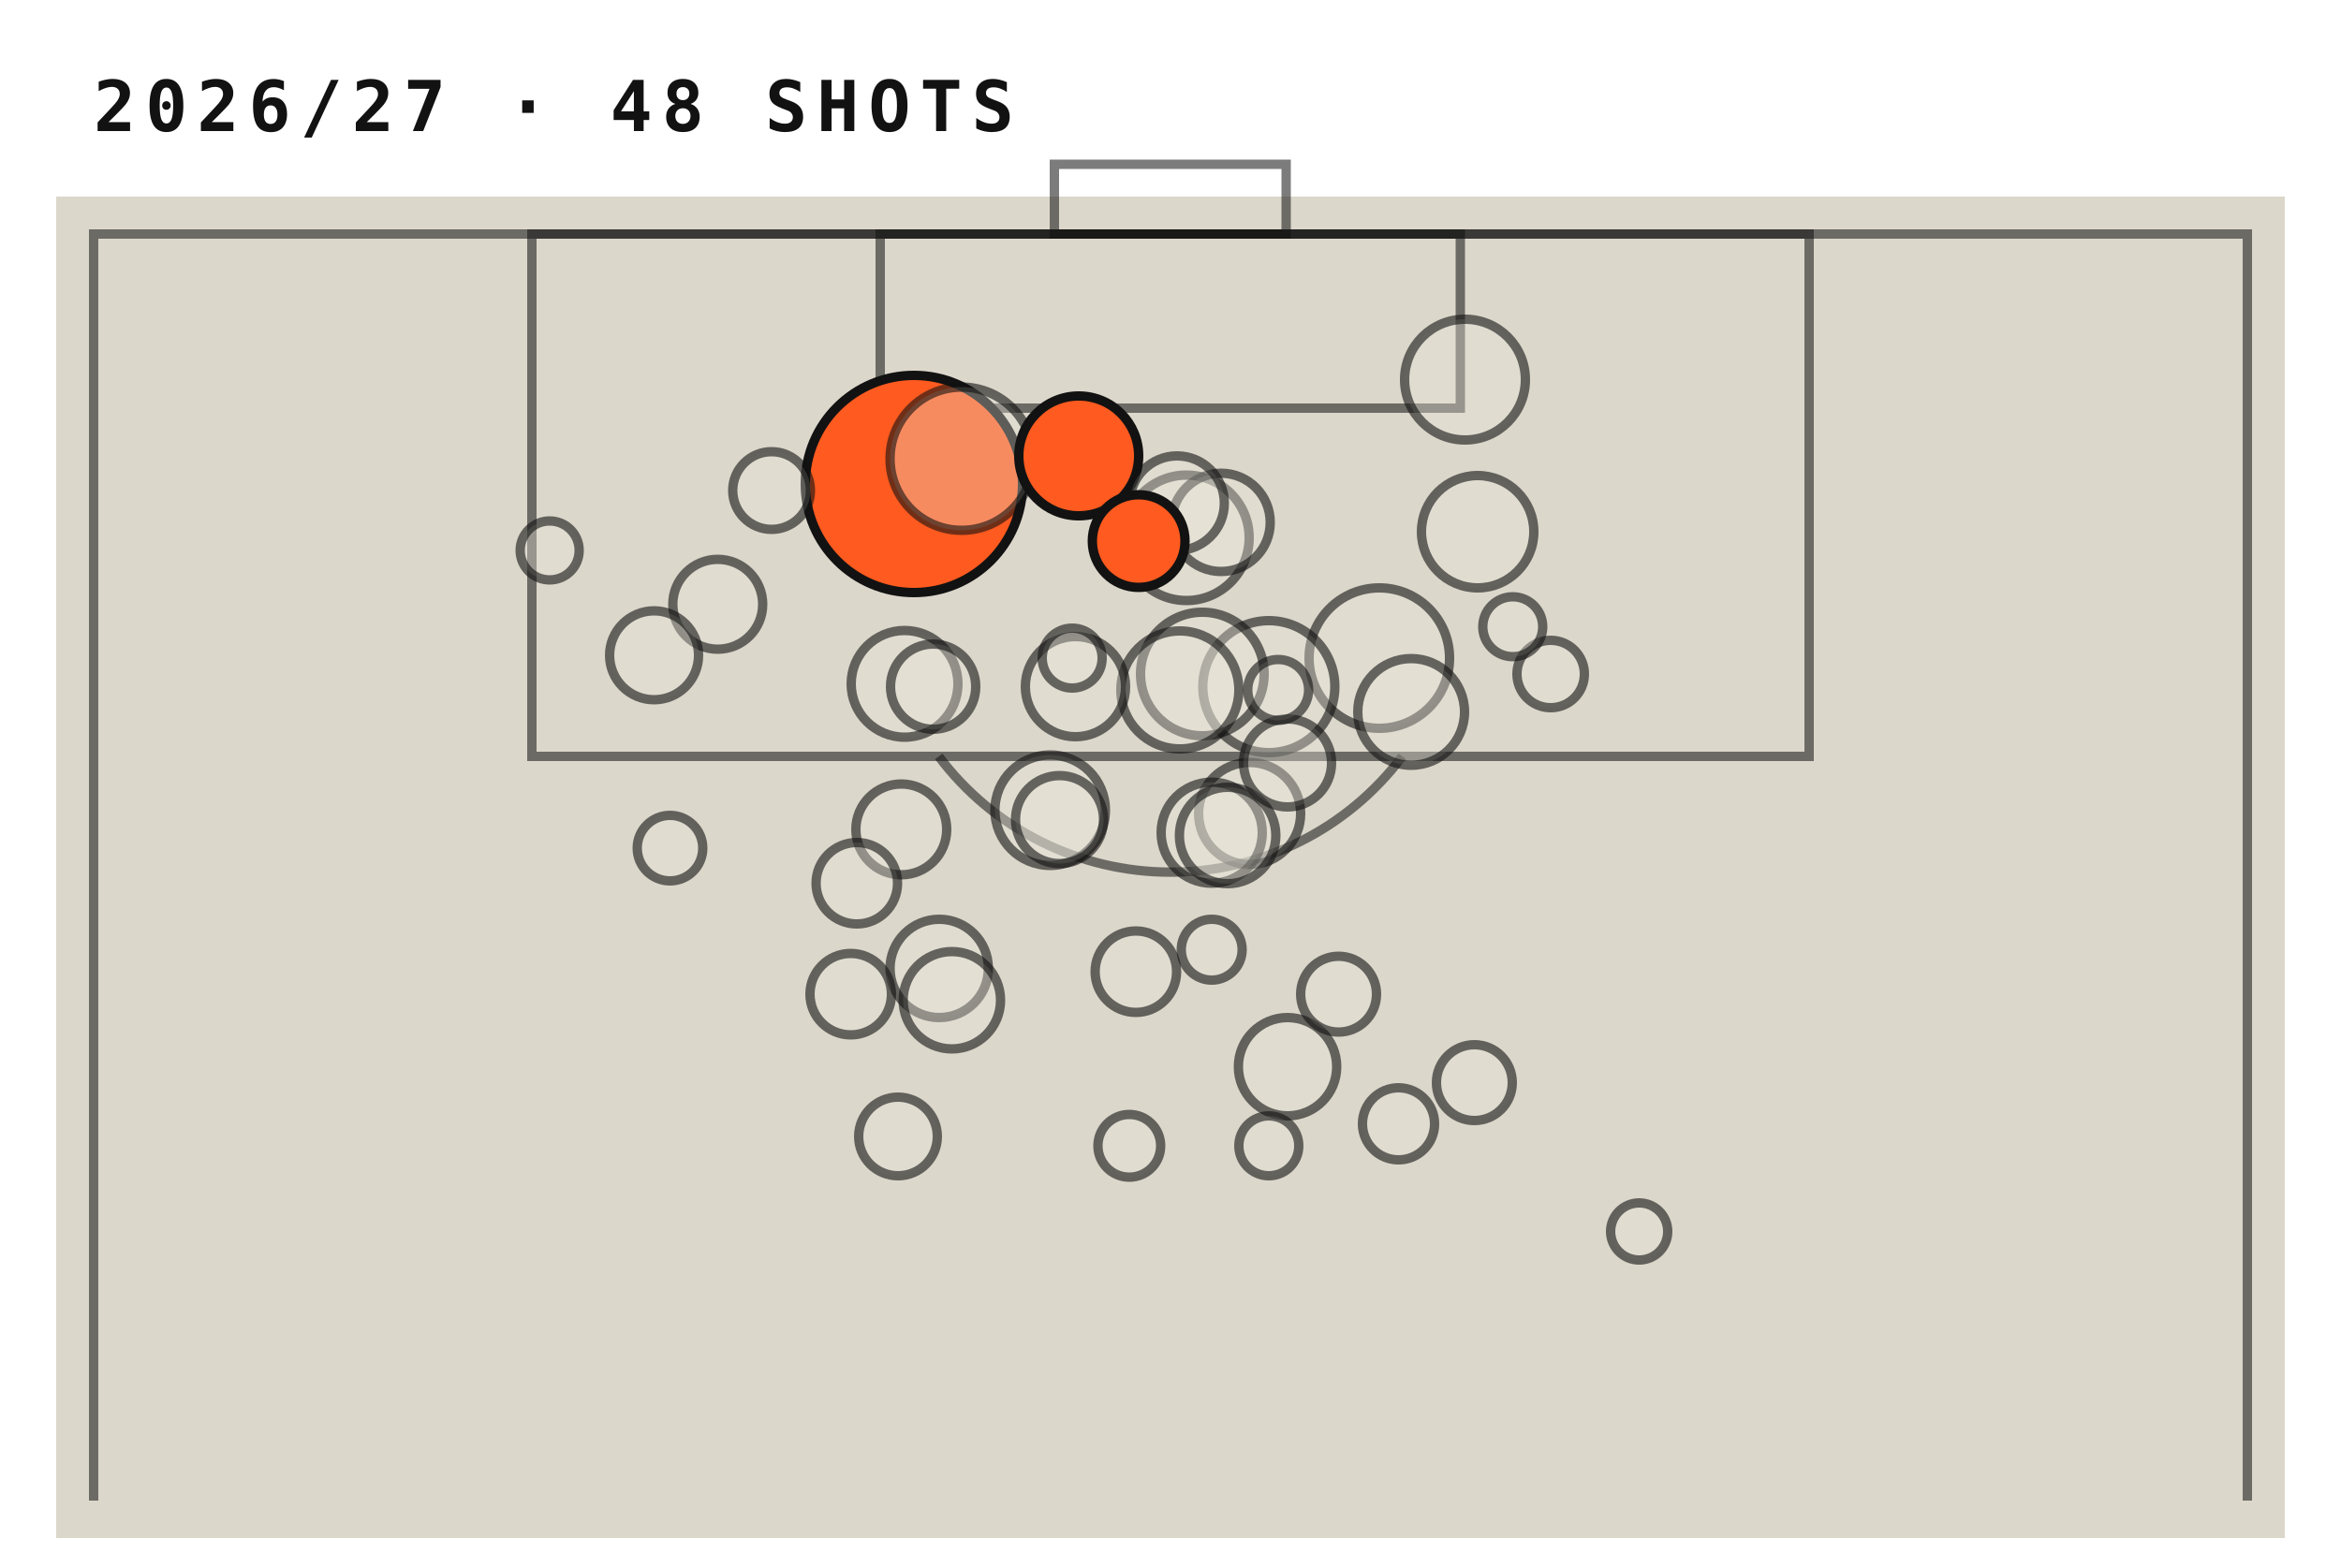
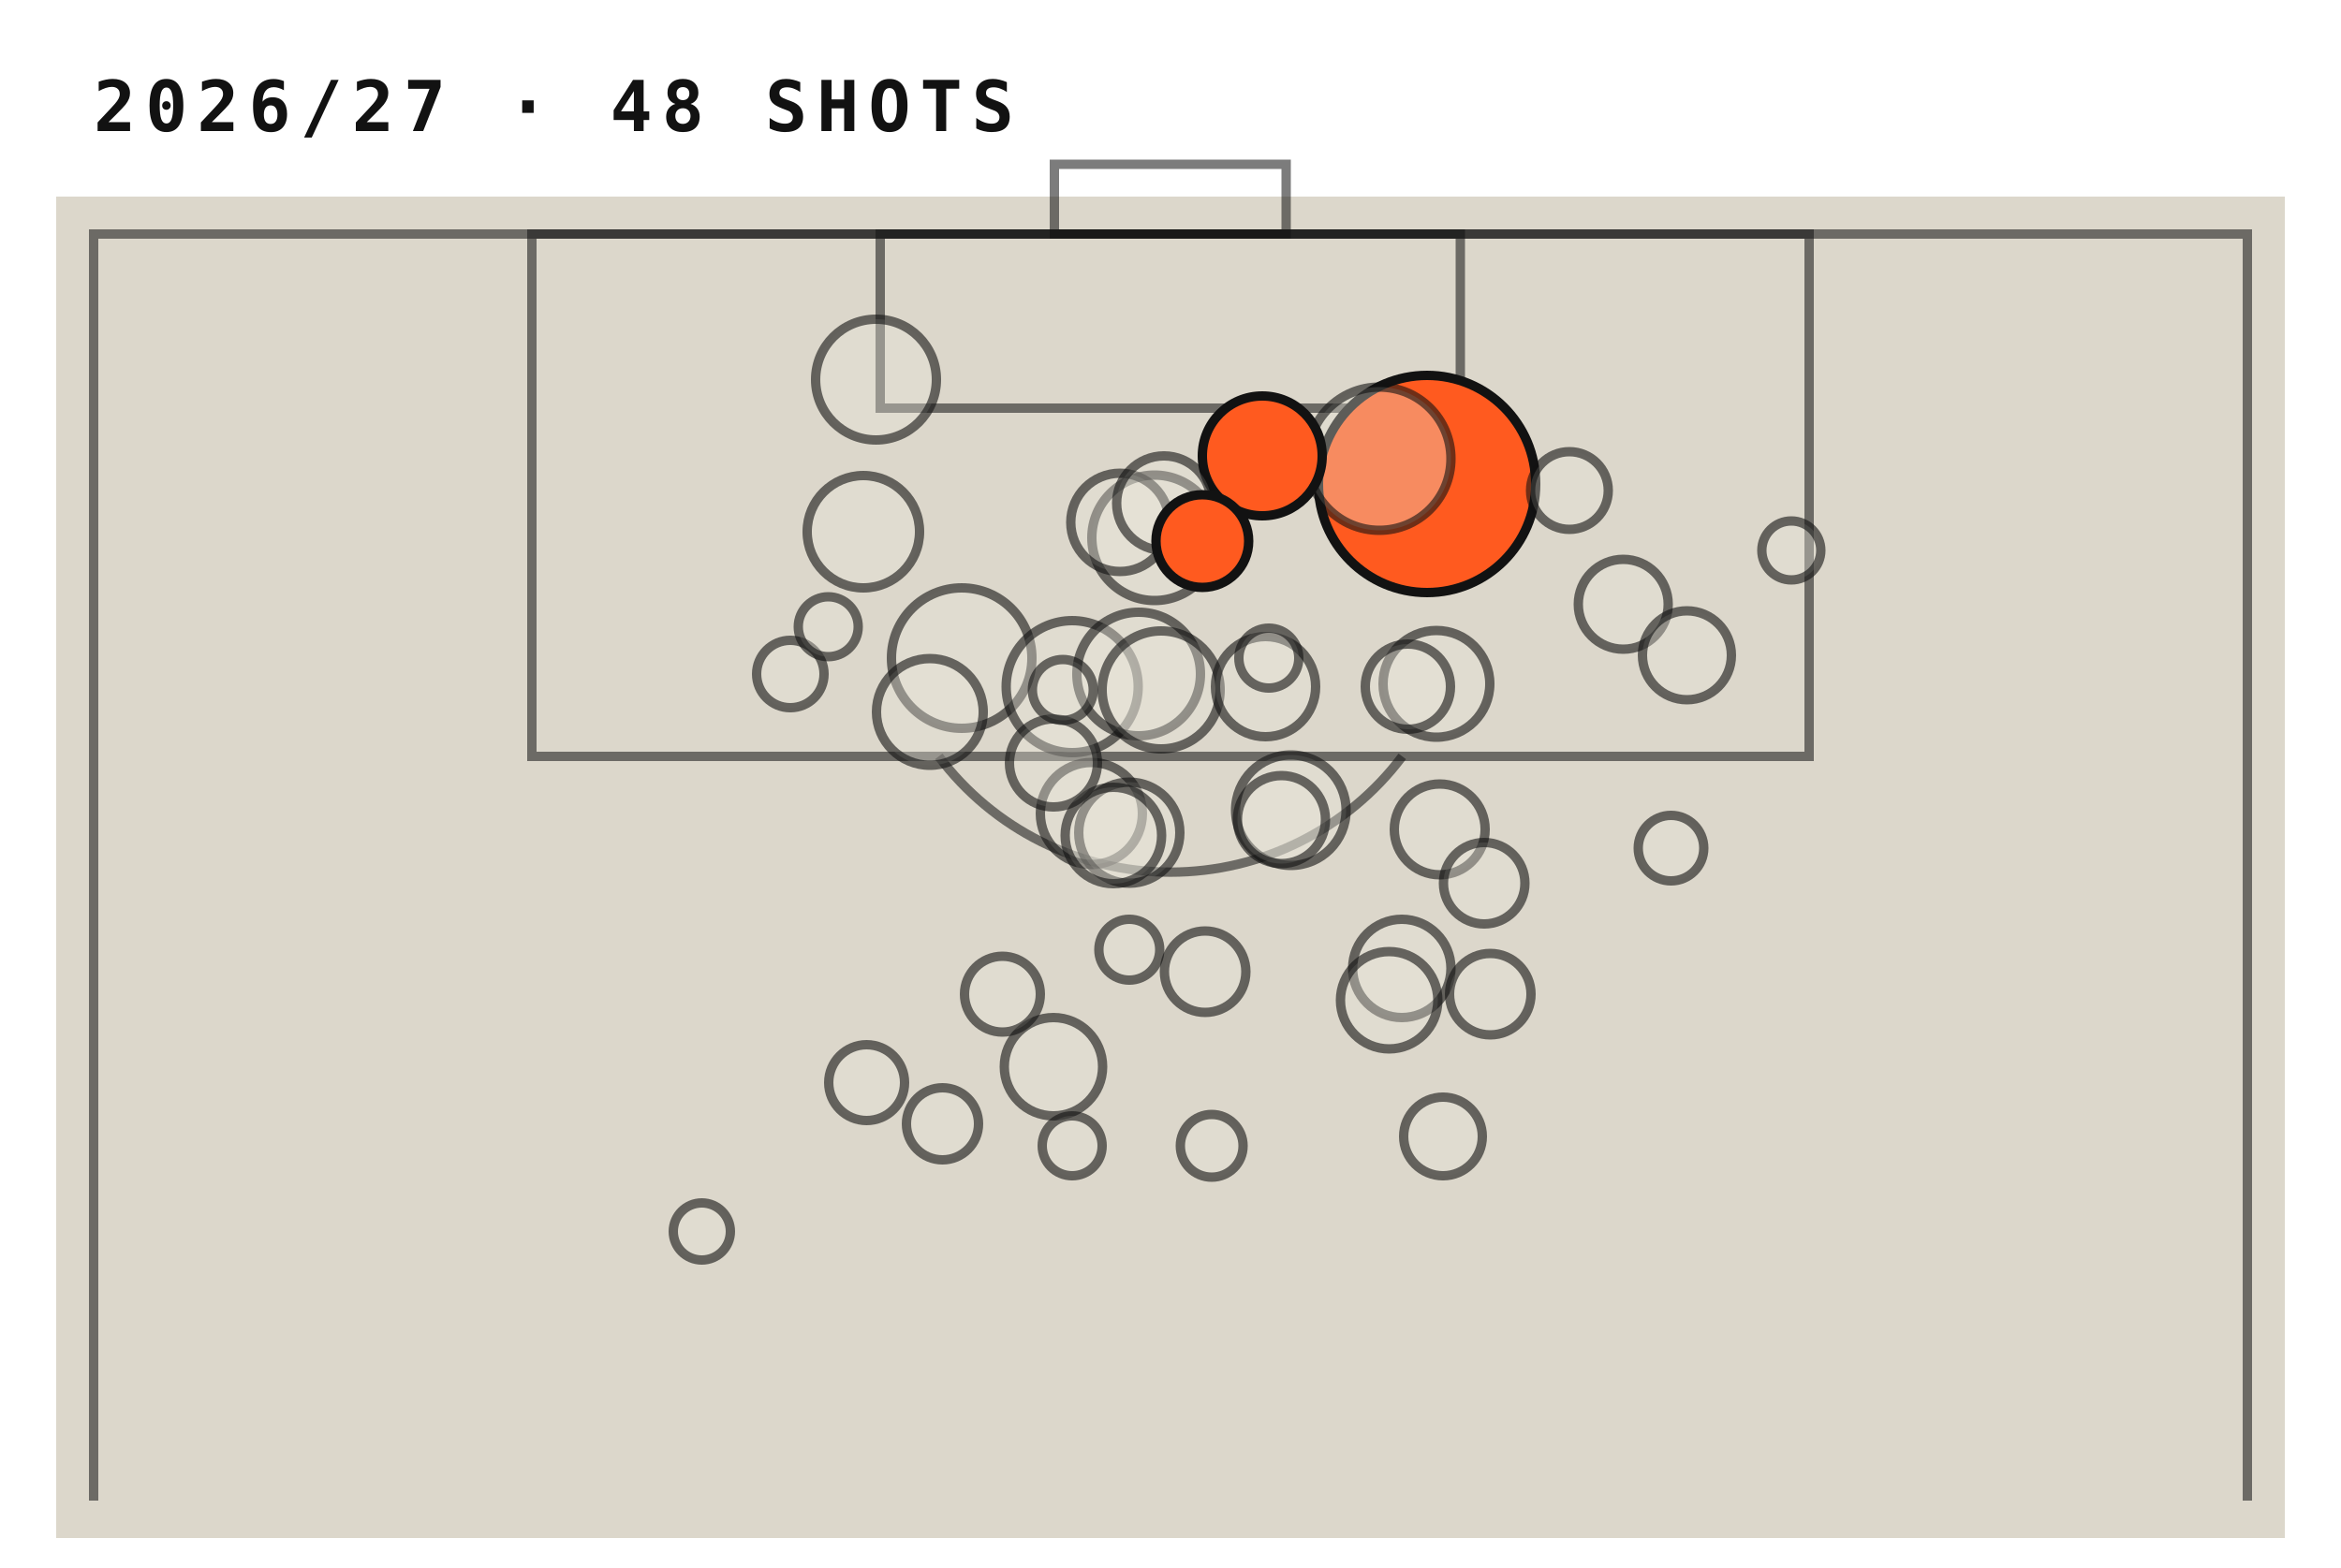
<svg viewBox="0 0 500 335" role="img" aria-label="Nico Paz shot map, 2026/27">
  <text x="20" y="28" font-family="JetBrains Mono, monospace" font-size="15" font-weight="700" letter-spacing="2" fill="#121212">2026/27 · 48 SHOTS</text>
  <rect x="12.0" y="42.0" width="476.0" height="286.6" fill="#DCD7CB" />
  <path d="M20.0,320.6 L20.0,50.0 L480.0,50.0 L480.0,320.6" stroke="#121212" stroke-opacity=".55" stroke-width="2" fill="none" />
  <rect x="113.6" y="50.0" width="272.8" height="111.6" stroke="#121212" stroke-opacity=".55" stroke-width="2" fill="none" />
  <rect x="188.0" y="50.0" width="123.9" height="37.2" stroke="#121212" stroke-opacity=".55" stroke-width="2" fill="none" />
  <rect x="225.2" y="35.1" width="49.5" height="14.9" stroke="#121212" stroke-opacity=".55" stroke-width="2" fill="none" />
  <path d="M200.5,161.6 A61.9,61.9 0 0 0 299.5,161.6" stroke="#121212" stroke-opacity=".55" stroke-width="2" fill="none" />
  <g class="tip shot" data-goal="1" data-in="1" data-fk="0">
-     <circle cx="195.2" cy="103.4" r="23.2" fill="transparent" />
-     <circle cx="195.2" cy="103.4" r="23.2" fill="#FF5A1F" stroke="#121212" stroke-width="2" />
+     <circle cx="304.8" cy="103.4" r="23.2" fill="transparent" />
+     <circle cx="304.8" cy="103.4" r="23.2" fill="#FF5A1F" stroke="#121212" stroke-width="2" />
  </g>
  <g class="tip shot" data-goal="0" data-in="1" data-fk="0">
-     <circle cx="205.4" cy="98.0" r="15.3" fill="transparent" />
-     <circle cx="205.4" cy="98.0" r="15.3" fill="#E8E4DA" fill-opacity=".35" stroke="#121212" stroke-opacity=".6" stroke-width="2" />
+     <circle cx="294.6" cy="98.0" r="15.3" fill="transparent" />
+     <circle cx="294.6" cy="98.0" r="15.3" fill="#E8E4DA" fill-opacity=".35" stroke="#121212" stroke-opacity=".6" stroke-width="2" />
  </g>
  <g class="tip shot" data-goal="0" data-in="1" data-fk="0">
-     <circle cx="294.6" cy="140.6" r="15.0" fill="transparent" />
-     <circle cx="294.6" cy="140.6" r="15.0" fill="#E8E4DA" fill-opacity=".35" stroke="#121212" stroke-opacity=".6" stroke-width="2" />
+     <circle cx="205.4" cy="140.6" r="15.0" fill="transparent" />
+     <circle cx="205.4" cy="140.6" r="15.0" fill="#E8E4DA" fill-opacity=".35" stroke="#121212" stroke-opacity=".6" stroke-width="2" />
  </g>
  <g class="tip shot" data-goal="0" data-in="1" data-fk="0">
-     <circle cx="271.0" cy="146.7" r="14.1" fill="transparent" />
-     <circle cx="271.0" cy="146.7" r="14.1" fill="#E8E4DA" fill-opacity=".35" stroke="#121212" stroke-opacity=".6" stroke-width="2" />
+     <circle cx="229.0" cy="146.7" r="14.1" fill="transparent" />
+     <circle cx="229.0" cy="146.7" r="14.1" fill="#E8E4DA" fill-opacity=".35" stroke="#121212" stroke-opacity=".6" stroke-width="2" />
  </g>
  <g class="tip shot" data-goal="0" data-in="1" data-fk="0">
-     <circle cx="253.4" cy="114.9" r="13.4" fill="transparent" />
-     <circle cx="253.4" cy="114.9" r="13.4" fill="#E8E4DA" fill-opacity=".35" stroke="#121212" stroke-opacity=".6" stroke-width="2" />
+     <circle cx="246.6" cy="114.9" r="13.4" fill="transparent" />
+     <circle cx="246.6" cy="114.9" r="13.4" fill="#E8E4DA" fill-opacity=".35" stroke="#121212" stroke-opacity=".6" stroke-width="2" />
  </g>
  <g class="tip shot" data-goal="0" data-in="1" data-fk="0">
-     <circle cx="256.8" cy="144.0" r="13.2" fill="transparent" />
-     <circle cx="256.8" cy="144.0" r="13.2" fill="#E8E4DA" fill-opacity=".35" stroke="#121212" stroke-opacity=".6" stroke-width="2" />
+     <circle cx="243.2" cy="144.0" r="13.2" fill="transparent" />
+     <circle cx="243.2" cy="144.0" r="13.2" fill="#E8E4DA" fill-opacity=".35" stroke="#121212" stroke-opacity=".6" stroke-width="2" />
  </g>
  <g class="tip shot" data-goal="0" data-in="1" data-fk="0">
-     <circle cx="312.9" cy="81.1" r="12.9" fill="transparent" />
-     <circle cx="312.9" cy="81.1" r="12.9" fill="#E8E4DA" fill-opacity=".35" stroke="#121212" stroke-opacity=".6" stroke-width="2" />
+     <circle cx="187.1" cy="81.1" r="12.9" fill="transparent" />
+     <circle cx="187.1" cy="81.1" r="12.9" fill="#E8E4DA" fill-opacity=".35" stroke="#121212" stroke-opacity=".6" stroke-width="2" />
  </g>
  <g class="tip shot" data-goal="1" data-in="1" data-fk="0">
-     <circle cx="230.4" cy="97.4" r="12.8" fill="transparent" />
-     <circle cx="230.4" cy="97.4" r="12.8" fill="#FF5A1F" stroke="#121212" stroke-width="2" />
+     <circle cx="269.6" cy="97.4" r="12.8" fill="transparent" />
+     <circle cx="269.6" cy="97.4" r="12.8" fill="#FF5A1F" stroke="#121212" stroke-width="2" />
  </g>
  <g class="tip shot" data-goal="0" data-in="1" data-fk="0">
-     <circle cx="252.0" cy="147.4" r="12.6" fill="transparent" />
-     <circle cx="252.0" cy="147.4" r="12.6" fill="#E8E4DA" fill-opacity=".35" stroke="#121212" stroke-opacity=".6" stroke-width="2" />
+     <circle cx="248.0" cy="147.4" r="12.6" fill="transparent" />
+     <circle cx="248.0" cy="147.4" r="12.6" fill="#E8E4DA" fill-opacity=".35" stroke="#121212" stroke-opacity=".6" stroke-width="2" />
  </g>
  <g class="tip shot" data-goal="0" data-in="1" data-fk="0">
-     <circle cx="315.6" cy="113.6" r="12.0" fill="transparent" />
-     <circle cx="315.6" cy="113.6" r="12.0" fill="#E8E4DA" fill-opacity=".35" stroke="#121212" stroke-opacity=".6" stroke-width="2" />
+     <circle cx="184.4" cy="113.6" r="12.0" fill="transparent" />
+     <circle cx="184.4" cy="113.6" r="12.0" fill="#E8E4DA" fill-opacity=".35" stroke="#121212" stroke-opacity=".6" stroke-width="2" />
  </g>
  <g class="tip shot" data-goal="0" data-in="0" data-fk="0">
-     <circle cx="224.3" cy="173.1" r="11.8" fill="transparent" />
-     <circle cx="224.3" cy="173.1" r="11.8" fill="#E8E4DA" fill-opacity=".35" stroke="#121212" stroke-opacity=".6" stroke-width="2" />
+     <circle cx="275.7" cy="173.1" r="11.8" fill="transparent" />
+     <circle cx="275.7" cy="173.1" r="11.8" fill="#E8E4DA" fill-opacity=".35" stroke="#121212" stroke-opacity=".6" stroke-width="2" />
  </g>
  <g class="tip shot" data-goal="0" data-in="1" data-fk="0">
-     <circle cx="301.4" cy="152.1" r="11.4" fill="transparent" />
-     <circle cx="301.4" cy="152.1" r="11.4" fill="#E8E4DA" fill-opacity=".35" stroke="#121212" stroke-opacity=".6" stroke-width="2" />
+     <circle cx="198.6" cy="152.1" r="11.4" fill="transparent" />
+     <circle cx="198.6" cy="152.1" r="11.4" fill="#E8E4DA" fill-opacity=".35" stroke="#121212" stroke-opacity=".6" stroke-width="2" />
  </g>
  <g class="tip shot" data-goal="0" data-in="1" data-fk="0">
-     <circle cx="193.2" cy="146.1" r="11.4" fill="transparent" />
-     <circle cx="193.2" cy="146.1" r="11.4" fill="#E8E4DA" fill-opacity=".35" stroke="#121212" stroke-opacity=".6" stroke-width="2" />
+     <circle cx="306.8" cy="146.1" r="11.4" fill="transparent" />
+     <circle cx="306.8" cy="146.1" r="11.4" fill="#E8E4DA" fill-opacity=".35" stroke="#121212" stroke-opacity=".6" stroke-width="2" />
  </g>
  <g class="tip shot" data-goal="0" data-in="0" data-fk="0">
-     <circle cx="266.9" cy="173.8" r="10.9" fill="transparent" />
-     <circle cx="266.9" cy="173.8" r="10.9" fill="#E8E4DA" fill-opacity=".35" stroke="#121212" stroke-opacity=".6" stroke-width="2" />
+     <circle cx="233.1" cy="173.8" r="10.9" fill="transparent" />
+     <circle cx="233.1" cy="173.8" r="10.9" fill="#E8E4DA" fill-opacity=".35" stroke="#121212" stroke-opacity=".6" stroke-width="2" />
  </g>
  <g class="tip shot" data-goal="0" data-in="0" data-fk="0">
-     <circle cx="258.8" cy="177.9" r="10.8" fill="transparent" />
-     <circle cx="258.8" cy="177.9" r="10.8" fill="#E8E4DA" fill-opacity=".35" stroke="#121212" stroke-opacity=".6" stroke-width="2" />
+     <circle cx="241.2" cy="177.9" r="10.8" fill="transparent" />
+     <circle cx="241.2" cy="177.9" r="10.8" fill="#E8E4DA" fill-opacity=".35" stroke="#121212" stroke-opacity=".6" stroke-width="2" />
  </g>
  <g class="tip shot" data-goal="0" data-in="1" data-fk="0">
-     <circle cx="229.7" cy="146.7" r="10.7" fill="transparent" />
-     <circle cx="229.7" cy="146.7" r="10.7" fill="#E8E4DA" fill-opacity=".35" stroke="#121212" stroke-opacity=".6" stroke-width="2" />
+     <circle cx="270.3" cy="146.7" r="10.7" fill="transparent" />
+     <circle cx="270.3" cy="146.7" r="10.7" fill="#E8E4DA" fill-opacity=".35" stroke="#121212" stroke-opacity=".6" stroke-width="2" />
  </g>
  <g class="tip shot" data-goal="0" data-in="1" data-fk="0">
-     <circle cx="260.8" cy="111.6" r="10.5" fill="transparent" />
-     <circle cx="260.8" cy="111.6" r="10.5" fill="#E8E4DA" fill-opacity=".35" stroke="#121212" stroke-opacity=".6" stroke-width="2" />
+     <circle cx="239.2" cy="111.6" r="10.5" fill="transparent" />
+     <circle cx="239.2" cy="111.6" r="10.5" fill="#E8E4DA" fill-opacity=".35" stroke="#121212" stroke-opacity=".6" stroke-width="2" />
  </g>
  <g class="tip shot" data-goal="0" data-in="0" data-fk="1">
-     <circle cx="275.0" cy="227.9" r="10.5" fill="transparent" />
-     <circle cx="275.0" cy="227.9" r="10.5" fill="#E8E4DA" fill-opacity=".35" stroke="#121212" stroke-opacity=".6" stroke-width="2" />
+     <circle cx="225.0" cy="227.9" r="10.5" fill="transparent" />
+     <circle cx="225.0" cy="227.9" r="10.5" fill="#E8E4DA" fill-opacity=".35" stroke="#121212" stroke-opacity=".6" stroke-width="2" />
  </g>
  <g class="tip shot" data-goal="0" data-in="0" data-fk="1">
-     <circle cx="200.6" cy="206.9" r="10.5" fill="transparent" />
-     <circle cx="200.6" cy="206.9" r="10.5" fill="#E8E4DA" fill-opacity=".35" stroke="#121212" stroke-opacity=".6" stroke-width="2" />
+     <circle cx="299.4" cy="206.9" r="10.5" fill="transparent" />
+     <circle cx="299.4" cy="206.9" r="10.5" fill="#E8E4DA" fill-opacity=".35" stroke="#121212" stroke-opacity=".6" stroke-width="2" />
  </g>
  <g class="tip shot" data-goal="0" data-in="0" data-fk="1">
-     <circle cx="203.3" cy="213.7" r="10.4" fill="transparent" />
-     <circle cx="203.3" cy="213.7" r="10.4" fill="#E8E4DA" fill-opacity=".35" stroke="#121212" stroke-opacity=".6" stroke-width="2" />
+     <circle cx="296.7" cy="213.7" r="10.4" fill="transparent" />
+     <circle cx="296.7" cy="213.7" r="10.4" fill="#E8E4DA" fill-opacity=".35" stroke="#121212" stroke-opacity=".6" stroke-width="2" />
  </g>
  <g class="tip shot" data-goal="0" data-in="0" data-fk="0">
-     <circle cx="262.2" cy="178.5" r="10.3" fill="transparent" />
-     <circle cx="262.2" cy="178.5" r="10.3" fill="#E8E4DA" fill-opacity=".35" stroke="#121212" stroke-opacity=".6" stroke-width="2" />
+     <circle cx="237.8" cy="178.5" r="10.3" fill="transparent" />
+     <circle cx="237.8" cy="178.5" r="10.3" fill="#E8E4DA" fill-opacity=".35" stroke="#121212" stroke-opacity=".6" stroke-width="2" />
  </g>
  <g class="tip shot" data-goal="0" data-in="1" data-fk="0">
-     <circle cx="251.4" cy="107.5" r="10.1" fill="transparent" />
-     <circle cx="251.4" cy="107.5" r="10.1" fill="#E8E4DA" fill-opacity=".35" stroke="#121212" stroke-opacity=".6" stroke-width="2" />
+     <circle cx="248.6" cy="107.5" r="10.1" fill="transparent" />
+     <circle cx="248.6" cy="107.5" r="10.1" fill="#E8E4DA" fill-opacity=".35" stroke="#121212" stroke-opacity=".6" stroke-width="2" />
  </g>
  <g class="tip shot" data-goal="1" data-in="1" data-fk="0">
-     <circle cx="243.2" cy="115.6" r="9.9" fill="transparent" />
-     <circle cx="243.2" cy="115.6" r="9.9" fill="#FF5A1F" stroke="#121212" stroke-width="2" />
+     <circle cx="256.8" cy="115.6" r="9.9" fill="transparent" />
+     <circle cx="256.8" cy="115.6" r="9.9" fill="#FF5A1F" stroke="#121212" stroke-width="2" />
  </g>
  <g class="tip shot" data-goal="0" data-in="0" data-fk="0">
-     <circle cx="192.5" cy="177.2" r="9.7" fill="transparent" />
-     <circle cx="192.5" cy="177.2" r="9.7" fill="#E8E4DA" fill-opacity=".35" stroke="#121212" stroke-opacity=".6" stroke-width="2" />
+     <circle cx="307.5" cy="177.2" r="9.7" fill="transparent" />
+     <circle cx="307.5" cy="177.2" r="9.7" fill="#E8E4DA" fill-opacity=".35" stroke="#121212" stroke-opacity=".6" stroke-width="2" />
  </g>
  <g class="tip shot" data-goal="0" data-in="1" data-fk="0">
-     <circle cx="153.3" cy="129.1" r="9.6" fill="transparent" />
-     <circle cx="153.3" cy="129.1" r="9.6" fill="#E8E4DA" fill-opacity=".35" stroke="#121212" stroke-opacity=".6" stroke-width="2" />
+     <circle cx="346.7" cy="129.1" r="9.6" fill="transparent" />
+     <circle cx="346.7" cy="129.1" r="9.6" fill="#E8E4DA" fill-opacity=".35" stroke="#121212" stroke-opacity=".6" stroke-width="2" />
  </g>
  <g class="tip shot" data-goal="0" data-in="1" data-fk="0">
-     <circle cx="139.7" cy="140.0" r="9.5" fill="transparent" />
-     <circle cx="139.7" cy="140.0" r="9.5" fill="#E8E4DA" fill-opacity=".35" stroke="#121212" stroke-opacity=".6" stroke-width="2" />
+     <circle cx="360.3" cy="140.0" r="9.5" fill="transparent" />
+     <circle cx="360.3" cy="140.0" r="9.5" fill="#E8E4DA" fill-opacity=".35" stroke="#121212" stroke-opacity=".6" stroke-width="2" />
  </g>
  <g class="tip shot" data-goal="0" data-in="0" data-fk="0">
-     <circle cx="275.0" cy="163.0" r="9.4" fill="transparent" />
-     <circle cx="275.0" cy="163.0" r="9.4" fill="#E8E4DA" fill-opacity=".35" stroke="#121212" stroke-opacity=".6" stroke-width="2" />
+     <circle cx="225.0" cy="163.0" r="9.4" fill="transparent" />
+     <circle cx="225.0" cy="163.0" r="9.4" fill="#E8E4DA" fill-opacity=".35" stroke="#121212" stroke-opacity=".6" stroke-width="2" />
  </g>
  <g class="tip shot" data-goal="0" data-in="0" data-fk="0">
-     <circle cx="226.3" cy="175.1" r="9.4" fill="transparent" />
-     <circle cx="226.3" cy="175.1" r="9.4" fill="#E8E4DA" fill-opacity=".35" stroke="#121212" stroke-opacity=".6" stroke-width="2" />
+     <circle cx="273.7" cy="175.1" r="9.4" fill="transparent" />
+     <circle cx="273.7" cy="175.1" r="9.4" fill="#E8E4DA" fill-opacity=".35" stroke="#121212" stroke-opacity=".6" stroke-width="2" />
  </g>
  <g class="tip shot" data-goal="0" data-in="1" data-fk="0">
-     <circle cx="199.3" cy="146.7" r="9.1" fill="transparent" />
-     <circle cx="199.3" cy="146.7" r="9.1" fill="#E8E4DA" fill-opacity=".35" stroke="#121212" stroke-opacity=".6" stroke-width="2" />
+     <circle cx="300.7" cy="146.7" r="9.1" fill="transparent" />
+     <circle cx="300.7" cy="146.7" r="9.1" fill="#E8E4DA" fill-opacity=".35" stroke="#121212" stroke-opacity=".6" stroke-width="2" />
  </g>
  <g class="tip shot" data-goal="0" data-in="0" data-fk="0">
-     <circle cx="183.0" cy="188.7" r="9.0" fill="transparent" />
-     <circle cx="183.0" cy="188.7" r="8.7" fill="#E8E4DA" fill-opacity=".35" stroke="#121212" stroke-opacity=".6" stroke-width="2" />
+     <circle cx="317.0" cy="188.7" r="9.0" fill="transparent" />
+     <circle cx="317.0" cy="188.7" r="8.7" fill="#E8E4DA" fill-opacity=".35" stroke="#121212" stroke-opacity=".6" stroke-width="2" />
  </g>
  <g class="tip shot" data-goal="0" data-in="0" data-fk="0">
-     <circle cx="242.6" cy="207.6" r="9.0" fill="transparent" />
-     <circle cx="242.6" cy="207.6" r="8.7" fill="#E8E4DA" fill-opacity=".35" stroke="#121212" stroke-opacity=".6" stroke-width="2" />
+     <circle cx="257.4" cy="207.6" r="9.0" fill="transparent" />
+     <circle cx="257.4" cy="207.6" r="8.7" fill="#E8E4DA" fill-opacity=".35" stroke="#121212" stroke-opacity=".6" stroke-width="2" />
  </g>
  <g class="tip shot" data-goal="0" data-in="0" data-fk="0">
-     <circle cx="181.7" cy="212.4" r="9.0" fill="transparent" />
-     <circle cx="181.7" cy="212.4" r="8.7" fill="#E8E4DA" fill-opacity=".35" stroke="#121212" stroke-opacity=".6" stroke-width="2" />
+     <circle cx="318.3" cy="212.4" r="9.0" fill="transparent" />
+     <circle cx="318.3" cy="212.4" r="8.7" fill="#E8E4DA" fill-opacity=".35" stroke="#121212" stroke-opacity=".6" stroke-width="2" />
  </g>
  <g class="tip shot" data-goal="0" data-in="0" data-fk="0">
-     <circle cx="191.8" cy="242.8" r="9.0" fill="transparent" />
-     <circle cx="191.8" cy="242.8" r="8.4" fill="#E8E4DA" fill-opacity=".35" stroke="#121212" stroke-opacity=".6" stroke-width="2" />
+     <circle cx="308.2" cy="242.8" r="9.0" fill="transparent" />
+     <circle cx="308.2" cy="242.8" r="8.4" fill="#E8E4DA" fill-opacity=".35" stroke="#121212" stroke-opacity=".6" stroke-width="2" />
  </g>
  <g class="tip shot" data-goal="0" data-in="1" data-fk="0">
-     <circle cx="164.8" cy="104.8" r="9.0" fill="transparent" />
-     <circle cx="164.8" cy="104.8" r="8.3" fill="#E8E4DA" fill-opacity=".35" stroke="#121212" stroke-opacity=".6" stroke-width="2" />
+     <circle cx="335.2" cy="104.8" r="9.0" fill="transparent" />
+     <circle cx="335.2" cy="104.8" r="8.3" fill="#E8E4DA" fill-opacity=".35" stroke="#121212" stroke-opacity=".6" stroke-width="2" />
  </g>
  <g class="tip shot" data-goal="0" data-in="0" data-fk="0">
-     <circle cx="285.9" cy="212.4" r="9.0" fill="transparent" />
-     <circle cx="285.9" cy="212.4" r="8.1" fill="#E8E4DA" fill-opacity=".35" stroke="#121212" stroke-opacity=".6" stroke-width="2" />
+     <circle cx="214.1" cy="212.4" r="9.0" fill="transparent" />
+     <circle cx="214.1" cy="212.4" r="8.1" fill="#E8E4DA" fill-opacity=".35" stroke="#121212" stroke-opacity=".6" stroke-width="2" />
  </g>
  <g class="tip shot" data-goal="0" data-in="0" data-fk="0">
-     <circle cx="314.9" cy="231.3" r="9.0" fill="transparent" />
-     <circle cx="314.9" cy="231.3" r="8.1" fill="#E8E4DA" fill-opacity=".35" stroke="#121212" stroke-opacity=".6" stroke-width="2" />
+     <circle cx="185.1" cy="231.3" r="9.0" fill="transparent" />
+     <circle cx="185.1" cy="231.3" r="8.1" fill="#E8E4DA" fill-opacity=".35" stroke="#121212" stroke-opacity=".6" stroke-width="2" />
  </g>
  <g class="tip shot" data-goal="0" data-in="0" data-fk="0">
-     <circle cx="298.7" cy="240.1" r="9.0" fill="transparent" />
-     <circle cx="298.7" cy="240.1" r="7.7" fill="#E8E4DA" fill-opacity=".35" stroke="#121212" stroke-opacity=".6" stroke-width="2" />
+     <circle cx="201.3" cy="240.1" r="9.0" fill="transparent" />
+     <circle cx="201.3" cy="240.1" r="7.7" fill="#E8E4DA" fill-opacity=".35" stroke="#121212" stroke-opacity=".6" stroke-width="2" />
  </g>
  <g class="tip shot" data-goal="0" data-in="1" data-fk="0">
-     <circle cx="331.2" cy="144.0" r="9.0" fill="transparent" />
-     <circle cx="331.2" cy="144.0" r="7.2" fill="#E8E4DA" fill-opacity=".35" stroke="#121212" stroke-opacity=".6" stroke-width="2" />
+     <circle cx="168.8" cy="144.0" r="9.0" fill="transparent" />
+     <circle cx="168.8" cy="144.0" r="7.2" fill="#E8E4DA" fill-opacity=".35" stroke="#121212" stroke-opacity=".6" stroke-width="2" />
  </g>
  <g class="tip shot" data-goal="0" data-in="0" data-fk="0">
-     <circle cx="143.1" cy="181.2" r="9.0" fill="transparent" />
-     <circle cx="143.1" cy="181.2" r="7.0" fill="#E8E4DA" fill-opacity=".35" stroke="#121212" stroke-opacity=".6" stroke-width="2" />
+     <circle cx="356.9" cy="181.2" r="9.0" fill="transparent" />
+     <circle cx="356.9" cy="181.2" r="7.0" fill="#E8E4DA" fill-opacity=".35" stroke="#121212" stroke-opacity=".6" stroke-width="2" />
  </g>
  <g class="tip shot" data-goal="0" data-in="0" data-fk="0">
-     <circle cx="241.2" cy="244.8" r="9.0" fill="transparent" />
-     <circle cx="241.2" cy="244.8" r="6.7" fill="#E8E4DA" fill-opacity=".35" stroke="#121212" stroke-opacity=".6" stroke-width="2" />
+     <circle cx="258.8" cy="244.8" r="9.0" fill="transparent" />
+     <circle cx="258.8" cy="244.8" r="6.7" fill="#E8E4DA" fill-opacity=".35" stroke="#121212" stroke-opacity=".6" stroke-width="2" />
  </g>
  <g class="tip shot" data-goal="0" data-in="1" data-fk="0">
-     <circle cx="273.0" cy="147.4" r="9.0" fill="transparent" />
-     <circle cx="273.0" cy="147.4" r="6.5" fill="#E8E4DA" fill-opacity=".35" stroke="#121212" stroke-opacity=".6" stroke-width="2" />
+     <circle cx="227.0" cy="147.4" r="9.0" fill="transparent" />
+     <circle cx="227.0" cy="147.4" r="6.5" fill="#E8E4DA" fill-opacity=".35" stroke="#121212" stroke-opacity=".6" stroke-width="2" />
  </g>
  <g class="tip shot" data-goal="0" data-in="0" data-fk="0">
-     <circle cx="258.8" cy="202.9" r="9.0" fill="transparent" />
-     <circle cx="258.8" cy="202.9" r="6.5" fill="#E8E4DA" fill-opacity=".35" stroke="#121212" stroke-opacity=".6" stroke-width="2" />
+     <circle cx="241.2" cy="202.9" r="9.0" fill="transparent" />
+     <circle cx="241.2" cy="202.9" r="6.5" fill="#E8E4DA" fill-opacity=".35" stroke="#121212" stroke-opacity=".6" stroke-width="2" />
  </g>
  <g class="tip shot" data-goal="0" data-in="0" data-fk="0">
-     <circle cx="271.0" cy="244.8" r="9.0" fill="transparent" />
-     <circle cx="271.0" cy="244.8" r="6.4" fill="#E8E4DA" fill-opacity=".35" stroke="#121212" stroke-opacity=".6" stroke-width="2" />
+     <circle cx="229.0" cy="244.8" r="9.0" fill="transparent" />
+     <circle cx="229.0" cy="244.8" r="6.4" fill="#E8E4DA" fill-opacity=".35" stroke="#121212" stroke-opacity=".6" stroke-width="2" />
  </g>
  <g class="tip shot" data-goal="0" data-in="1" data-fk="0">
-     <circle cx="323.1" cy="133.9" r="9.0" fill="transparent" />
-     <circle cx="323.1" cy="133.9" r="6.4" fill="#E8E4DA" fill-opacity=".35" stroke="#121212" stroke-opacity=".6" stroke-width="2" />
+     <circle cx="176.9" cy="133.9" r="9.0" fill="transparent" />
+     <circle cx="176.9" cy="133.9" r="6.4" fill="#E8E4DA" fill-opacity=".35" stroke="#121212" stroke-opacity=".6" stroke-width="2" />
  </g>
  <g class="tip shot" data-goal="0" data-in="1" data-fk="0">
-     <circle cx="229.0" cy="140.6" r="9.0" fill="transparent" />
-     <circle cx="229.0" cy="140.6" r="6.4" fill="#E8E4DA" fill-opacity=".35" stroke="#121212" stroke-opacity=".6" stroke-width="2" />
+     <circle cx="271.0" cy="140.6" r="9.0" fill="transparent" />
+     <circle cx="271.0" cy="140.6" r="6.4" fill="#E8E4DA" fill-opacity=".35" stroke="#121212" stroke-opacity=".6" stroke-width="2" />
  </g>
  <g class="tip shot" data-goal="0" data-in="1" data-fk="0">
-     <circle cx="117.4" cy="117.6" r="9.0" fill="transparent" />
-     <circle cx="117.4" cy="117.6" r="6.3" fill="#E8E4DA" fill-opacity=".35" stroke="#121212" stroke-opacity=".6" stroke-width="2" />
+     <circle cx="382.6" cy="117.6" r="9.0" fill="transparent" />
+     <circle cx="382.6" cy="117.6" r="6.3" fill="#E8E4DA" fill-opacity=".35" stroke="#121212" stroke-opacity=".6" stroke-width="2" />
  </g>
  <g class="tip shot" data-goal="0" data-in="0" data-fk="0">
-     <circle cx="350.1" cy="263.1" r="9.0" fill="transparent" />
-     <circle cx="350.1" cy="263.1" r="6.1" fill="#E8E4DA" fill-opacity=".35" stroke="#121212" stroke-opacity=".6" stroke-width="2" />
+     <circle cx="149.9" cy="263.1" r="9.0" fill="transparent" />
+     <circle cx="149.9" cy="263.1" r="6.1" fill="#E8E4DA" fill-opacity=".35" stroke="#121212" stroke-opacity=".6" stroke-width="2" />
  </g>
</svg>
